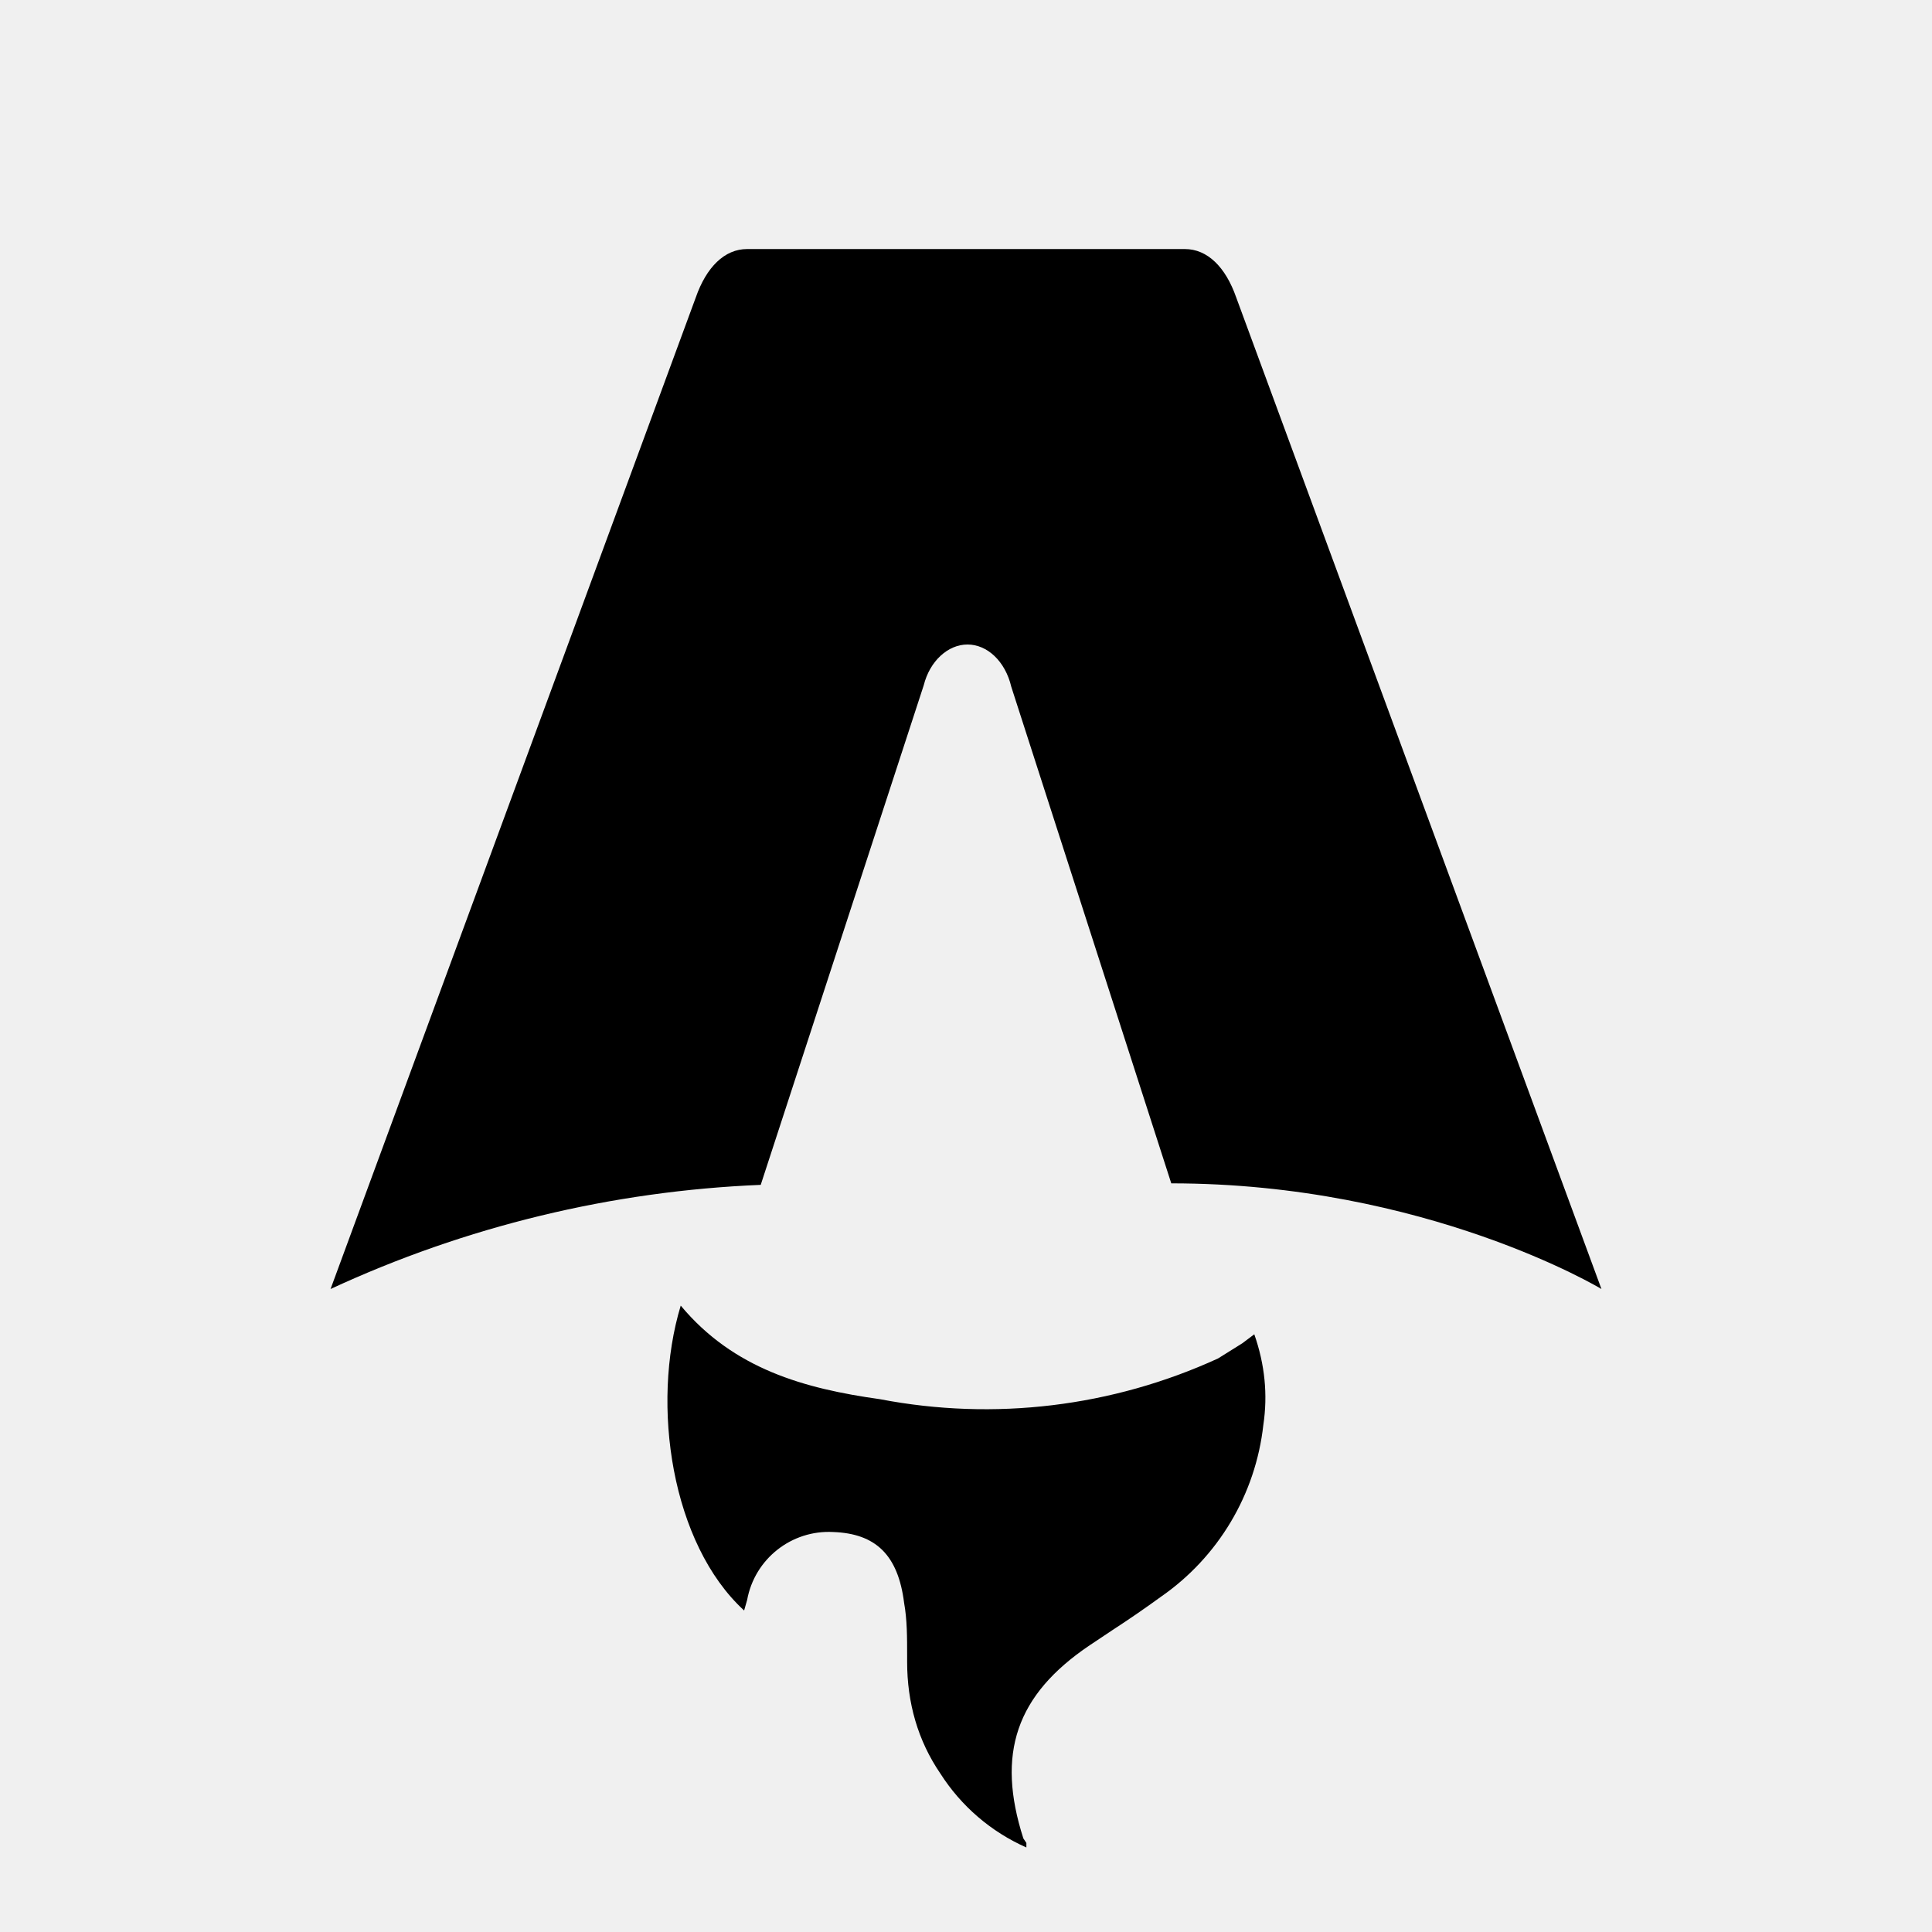
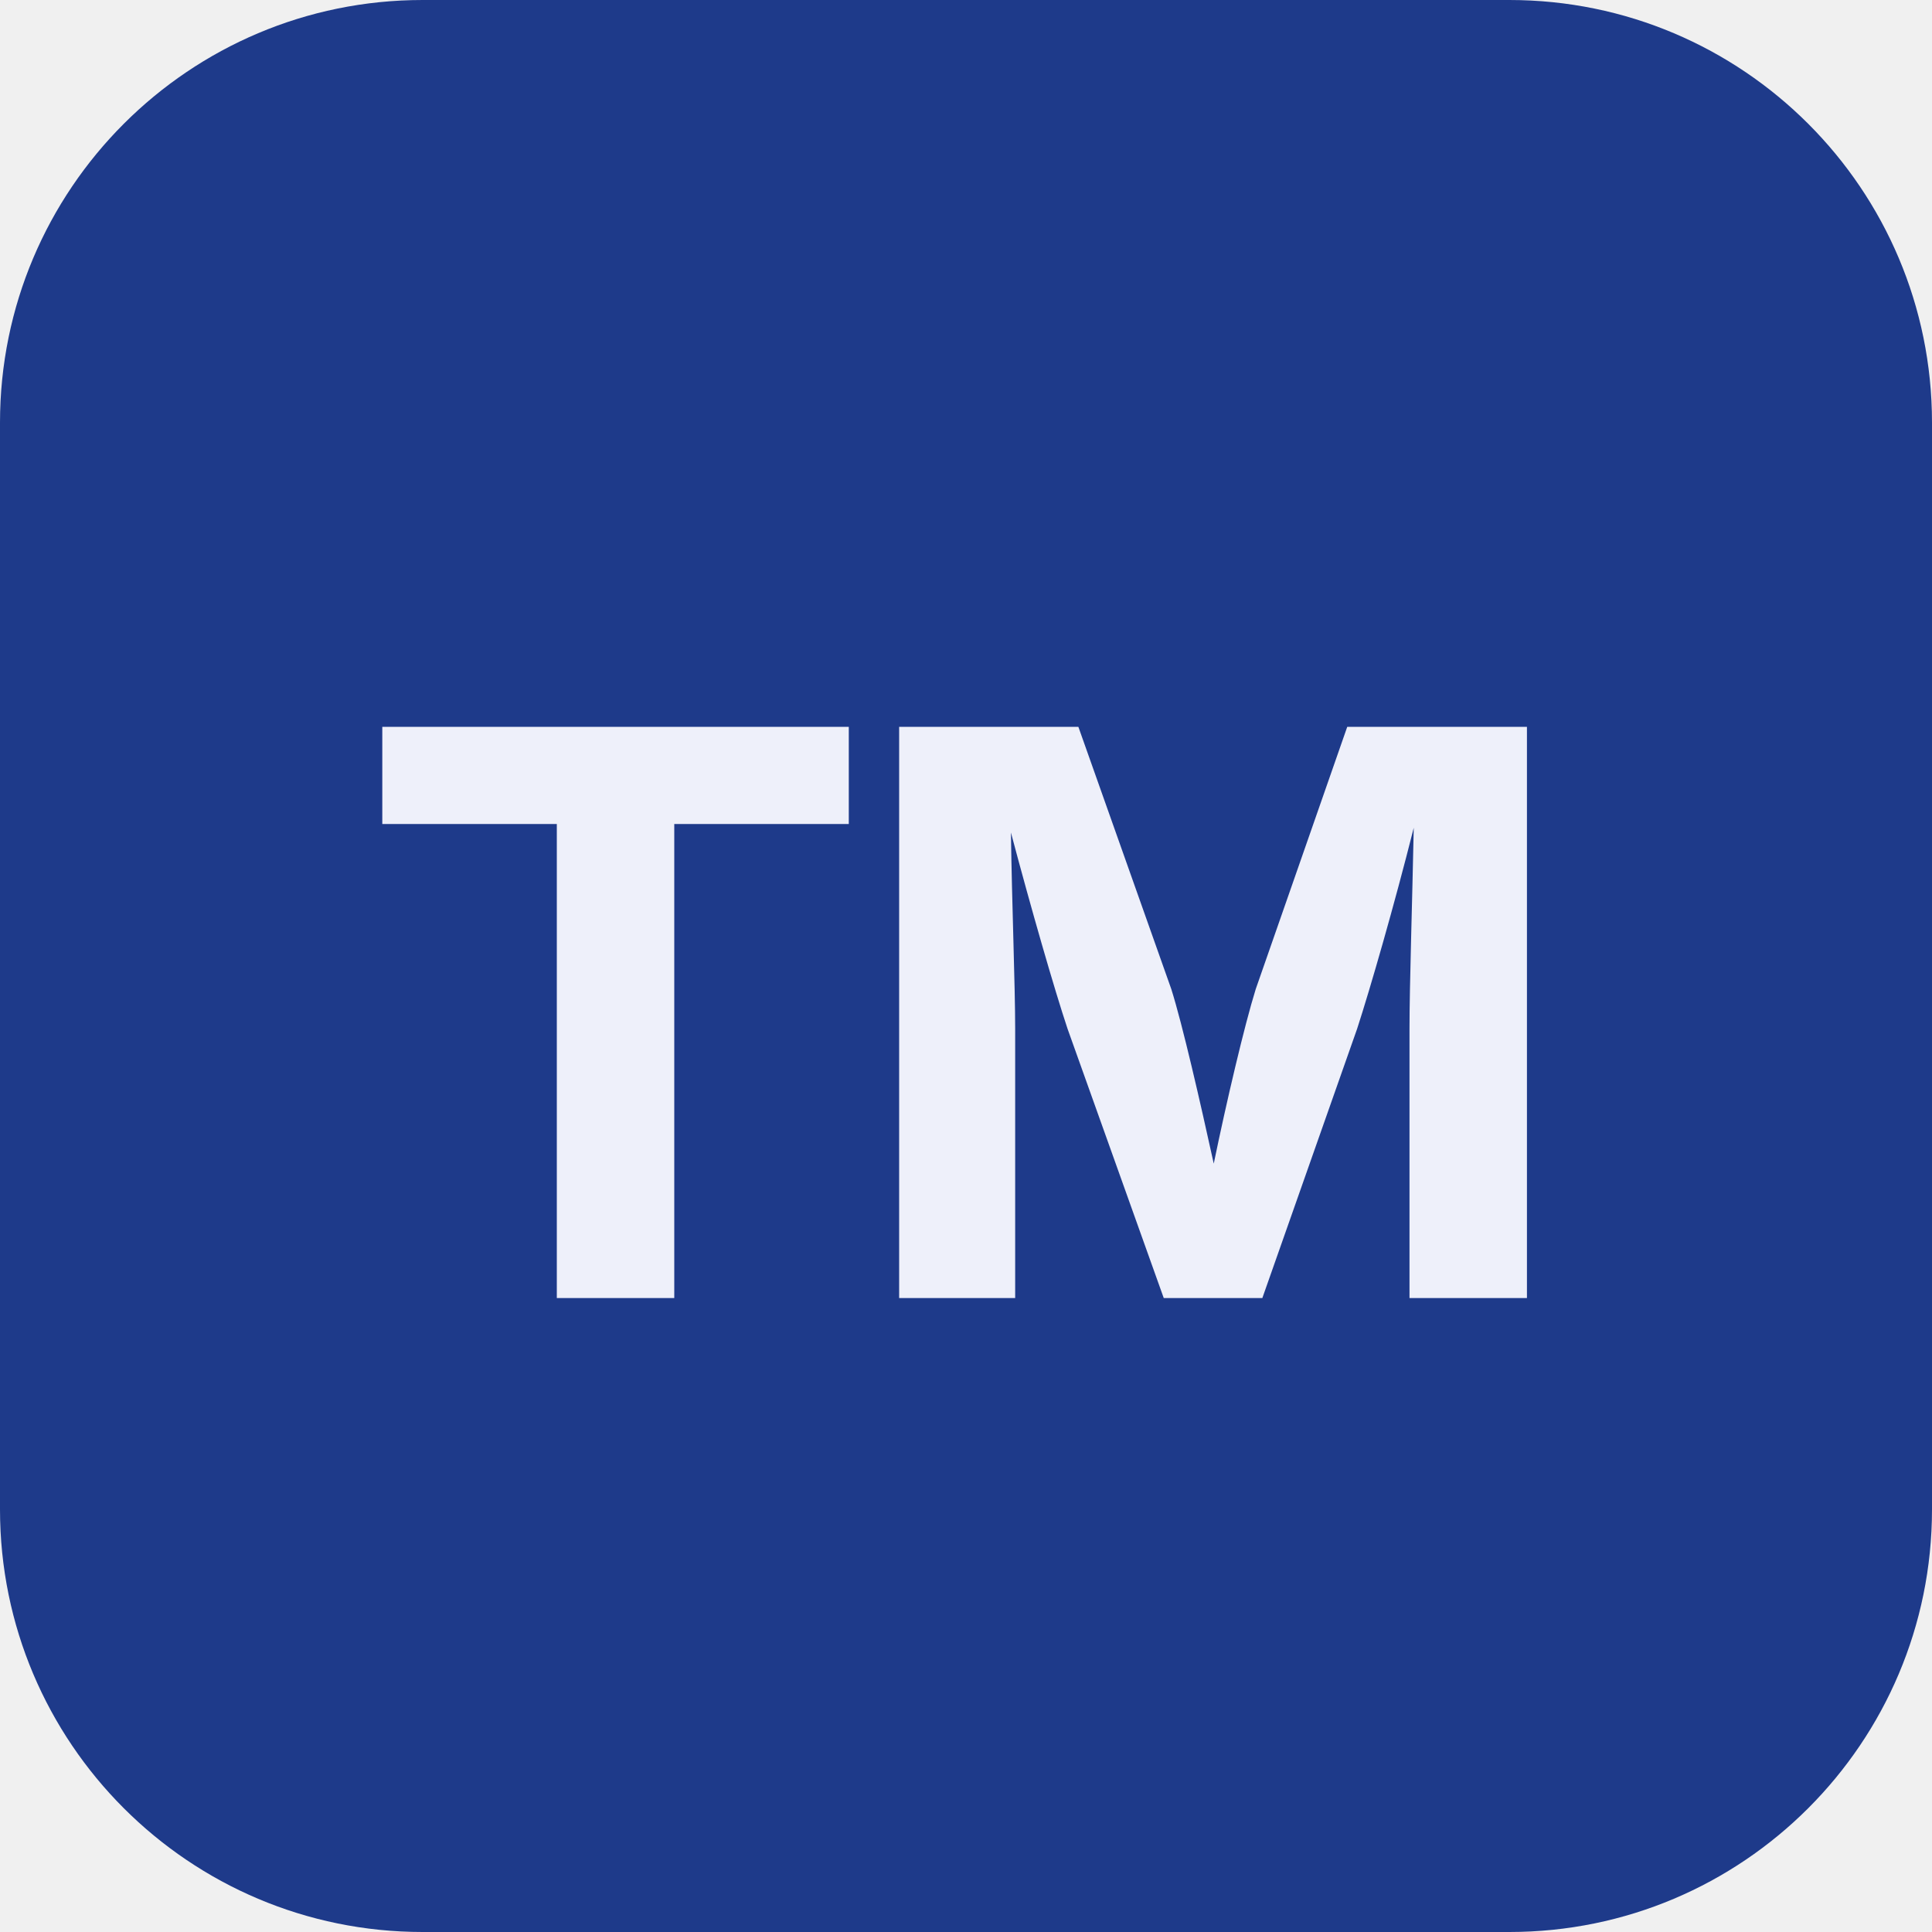
- <svg xmlns="http://www.w3.org/2000/svg" fill="none" viewBox="0 0 128 128">
-   <path d="M50.4 78.5a75.1 75.1 0 0 0-28.5 6.9l24.2-65.7c.7-2 1.9-3.2 3.4-3.2h29c1.5 0 2.7 1.2 3.4 3.2l24.2 65.7s-11.6-7-28.5-7L67 45.5c-.4-1.7-1.6-2.8-2.9-2.8-1.3 0-2.5 1.1-2.9 2.7L50.4 78.5Zm-1.1 28.2Zm-4.2-20.2c-2 6.6-.6 15.8 4.2 20.2a17.5 17.5 0 0 1 .2-.7 5.5 5.5 0 0 1 5.7-4.5c2.8.1 4.3 1.5 4.7 4.7.2 1.1.2 2.3.2 3.5v.4c0 2.7.7 5.2 2.2 7.4a13 13 0 0 0 5.7 4.9v-.3l-.2-.3c-1.8-5.6-.5-9.5 4.4-12.8l1.5-1a73 73 0 0 0 3.2-2.2 16 16 0 0 0 6.8-11.4c.3-2 .1-4-.6-6l-.8.6-1.6 1a37 37 0 0 1-22.4 2.7c-5-.7-9.7-2-13.2-6.2Z" />
-   <style>
-         path { fill: #000; }
-         @media (prefers-color-scheme: dark) {
-             path { fill: #FFF; }
-         }
-     </style>
+ <svg xmlns="http://www.w3.org/2000/svg" viewBox="0 0 64 64">
+   <rect width="64" height="64" rx="14" fill="#1E3A8A" />
+   <text x="32" y="43" font-family="system-ui, -apple-system, sans-serif" font-size="26" font-weight="700" fill="#EEF0FA" text-anchor="middle" letter-spacing="-1">TM</text>
</svg>
